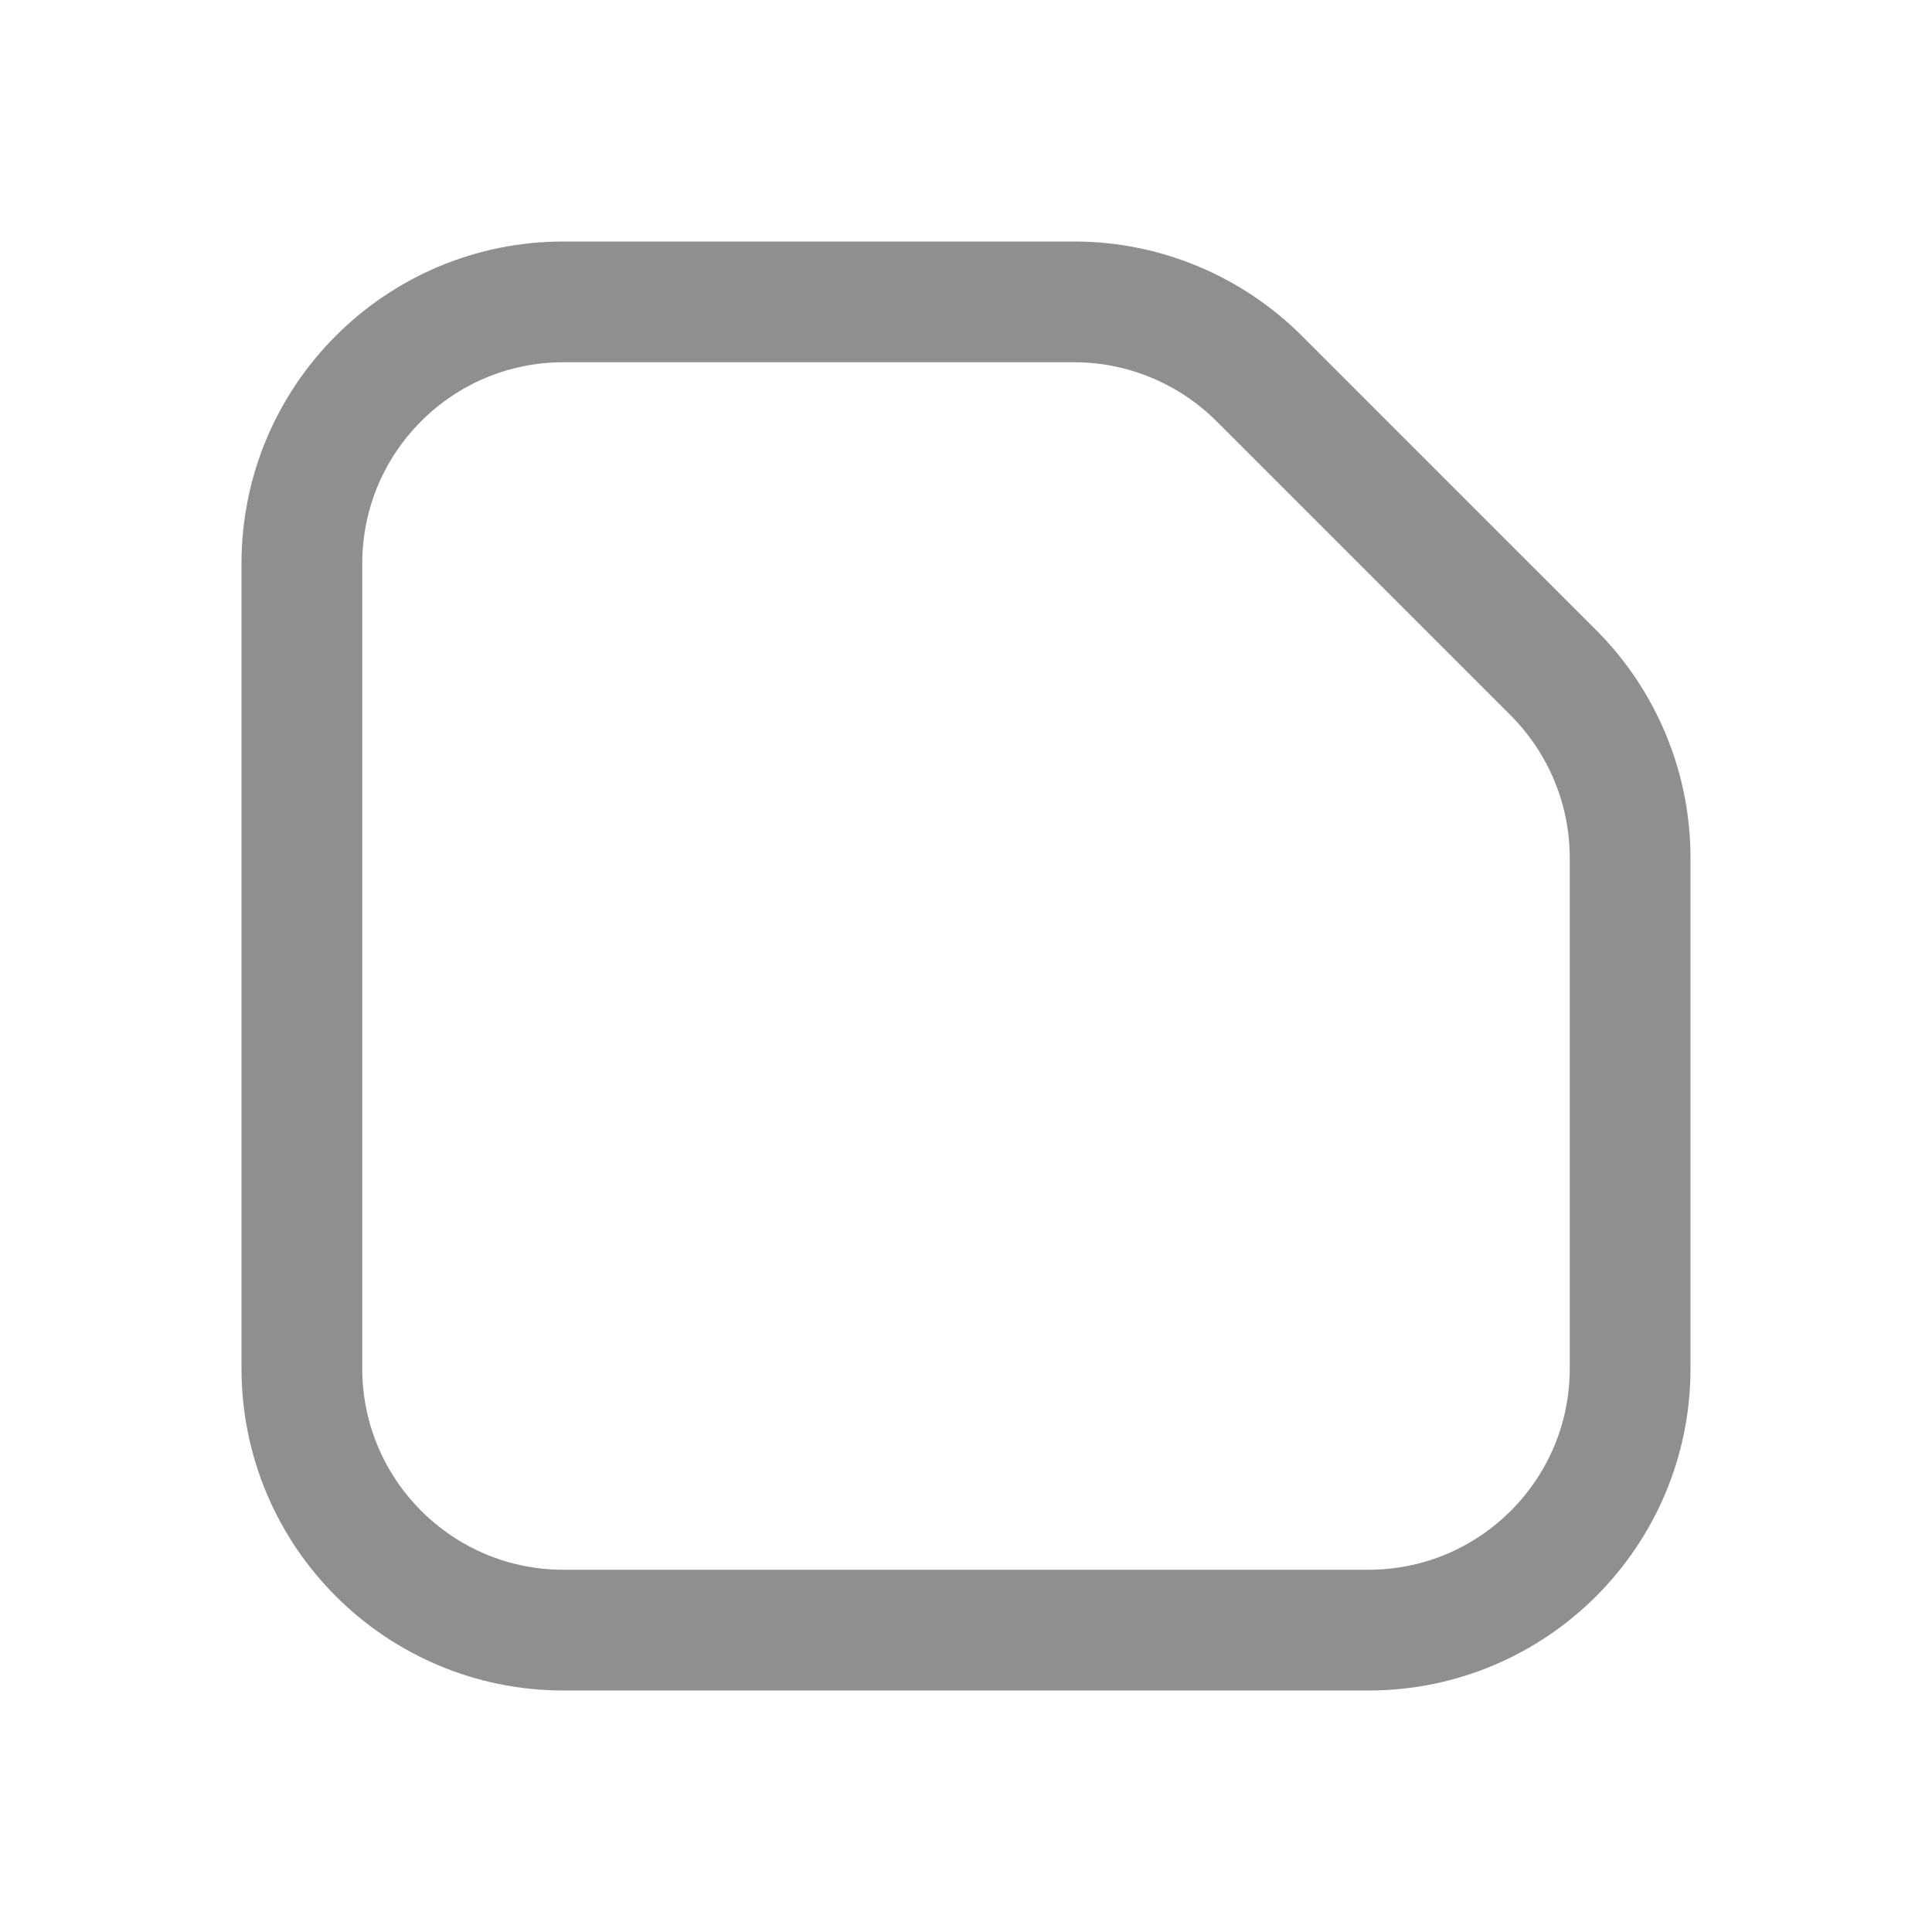
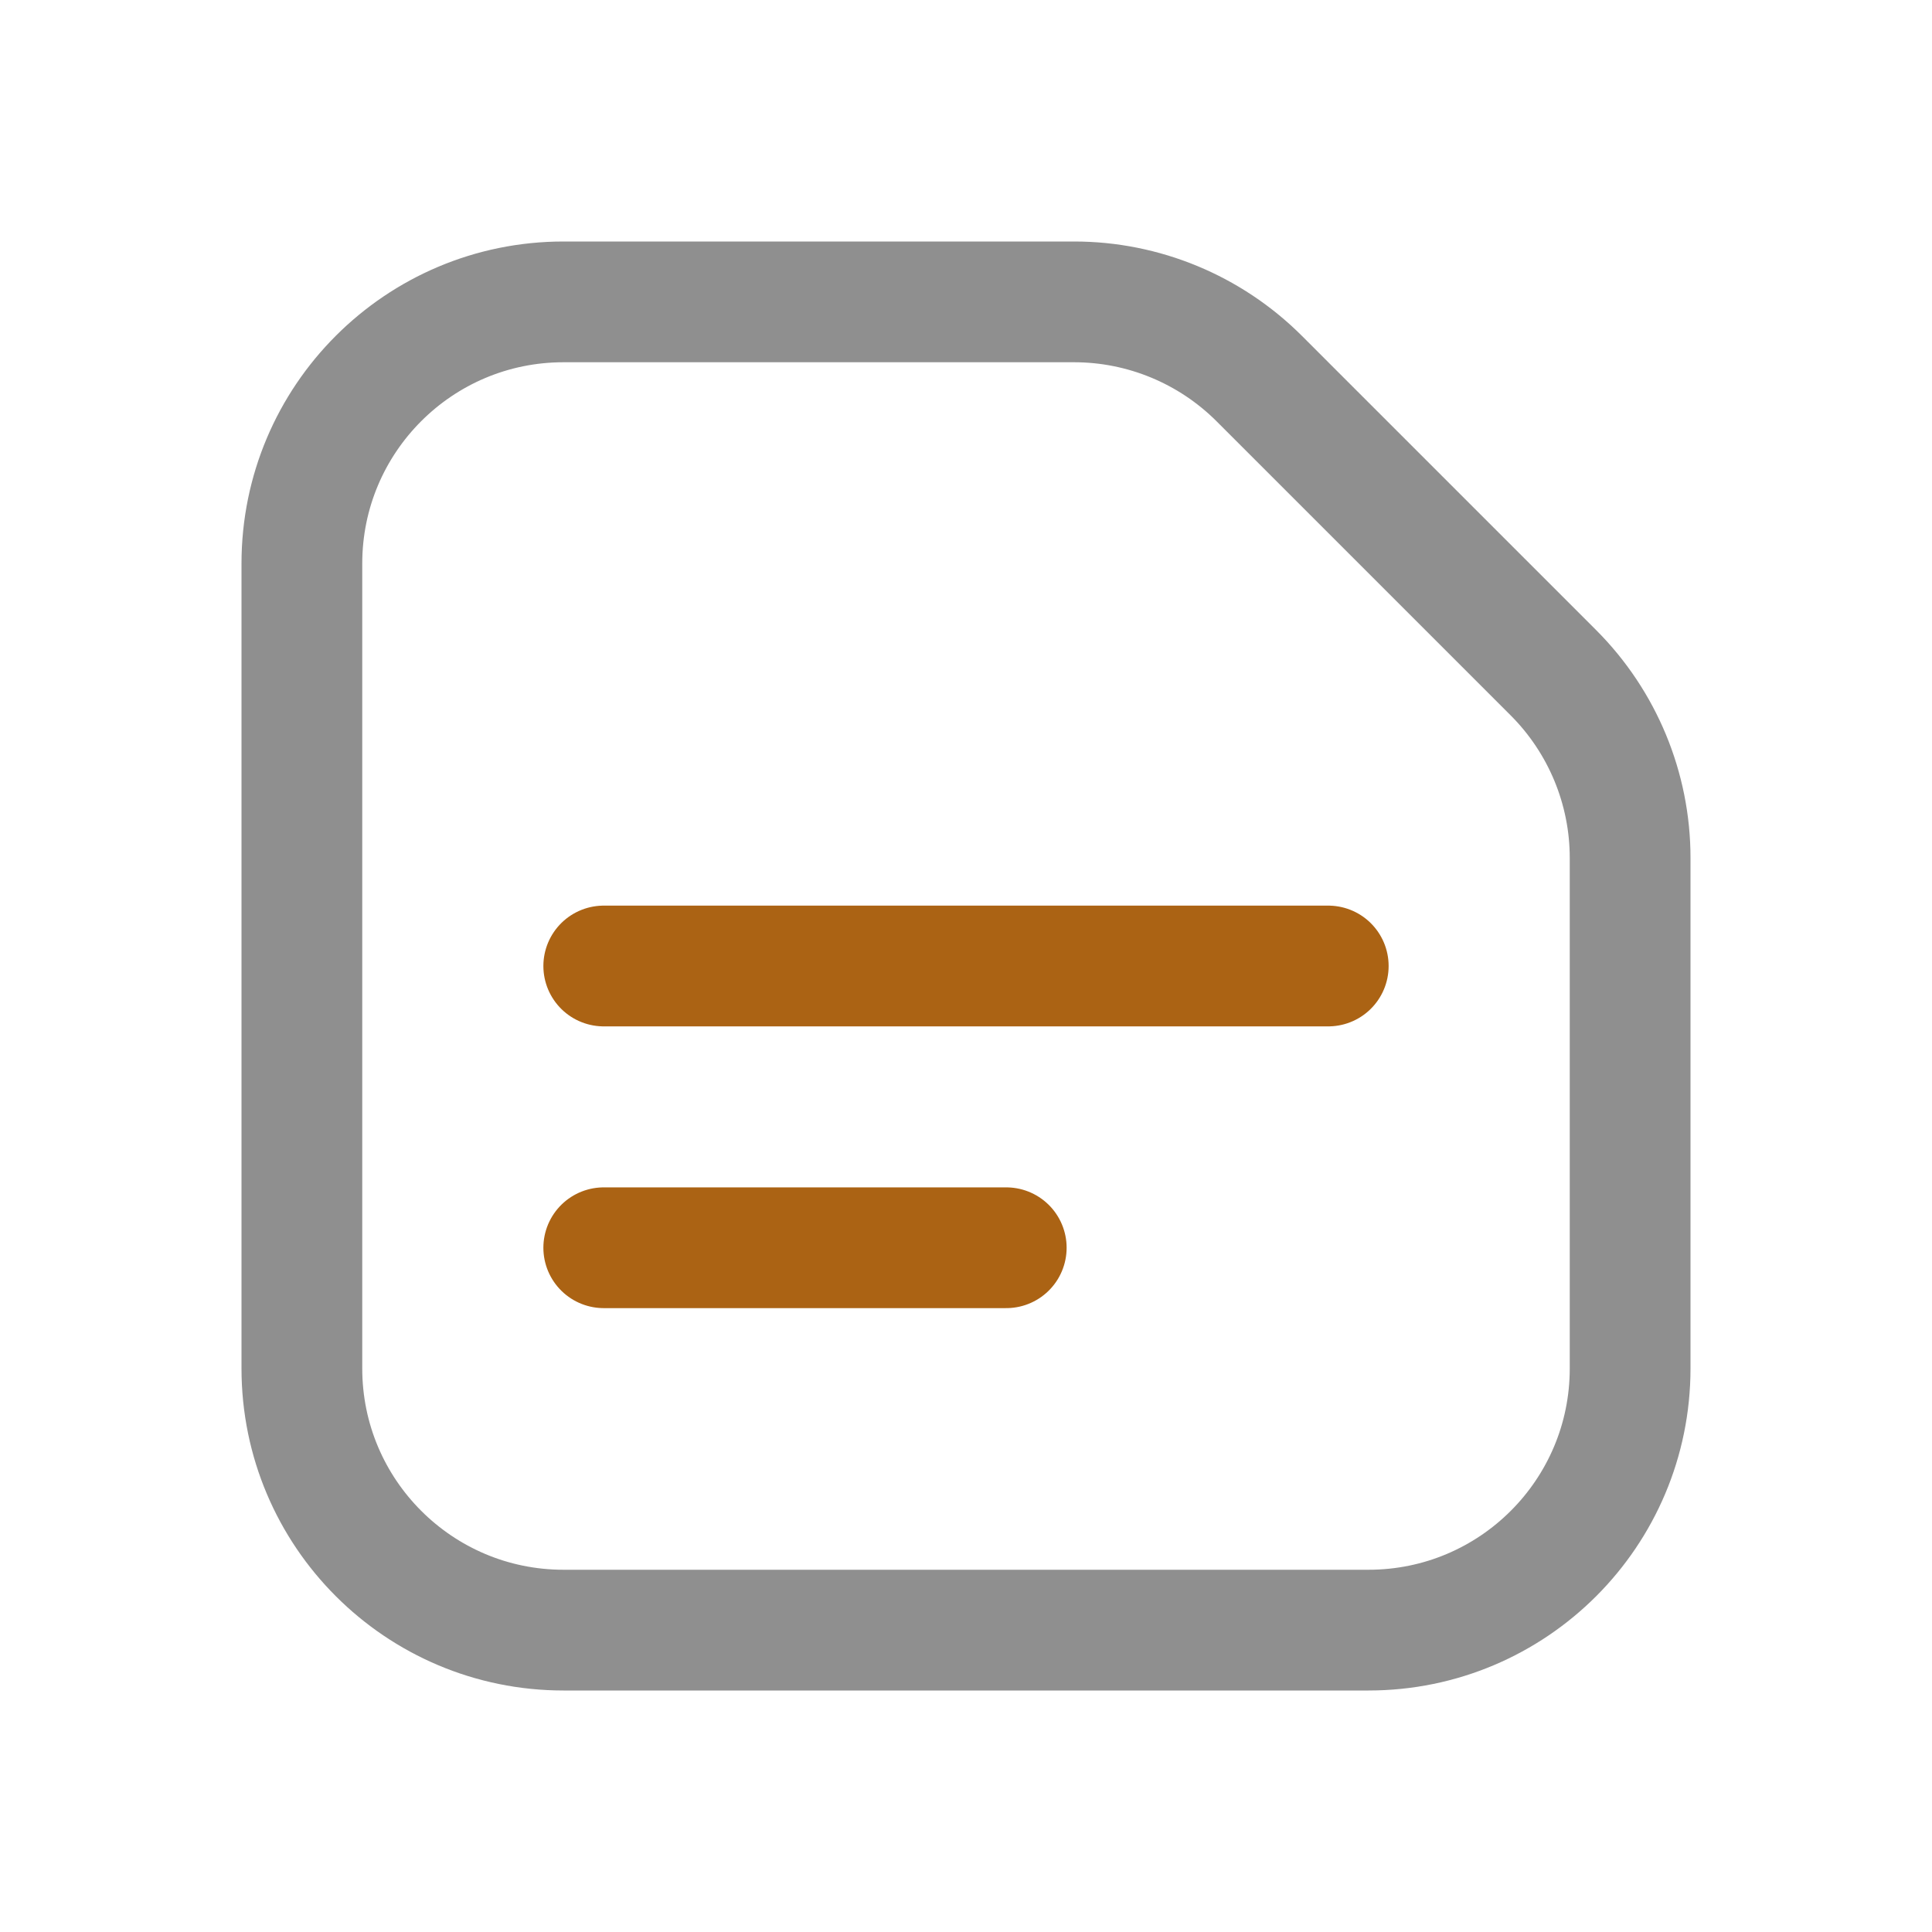
<svg xmlns="http://www.w3.org/2000/svg" width="24" height="24" viewBox="0 0 24 24" fill="none">
  <g transform="translate(-460 -680)">
    <path d="M467 683.75H473.343C474.205 683.75 475.032 684.093 475.642 684.702L479.298 688.358C479.907 688.968 480.25 689.795 480.25 690.657V697C480.25 698.795 478.795 700.25 477 700.25H467C465.205 700.25 463.75 698.795 463.75 697V687C463.75 685.205 465.205 683.75 467 683.75Z" stroke="#8F8F8F" stroke-width="1.5" />
+     <path d="M467.5 692H476.5" stroke="#AB6314" stroke-width="1.5" stroke-linecap="round" />
+     <path d="M467.5 695.5H472.5" stroke="#AB6314" stroke-width="1.5" stroke-linecap="round" />
  </g>
</svg>
